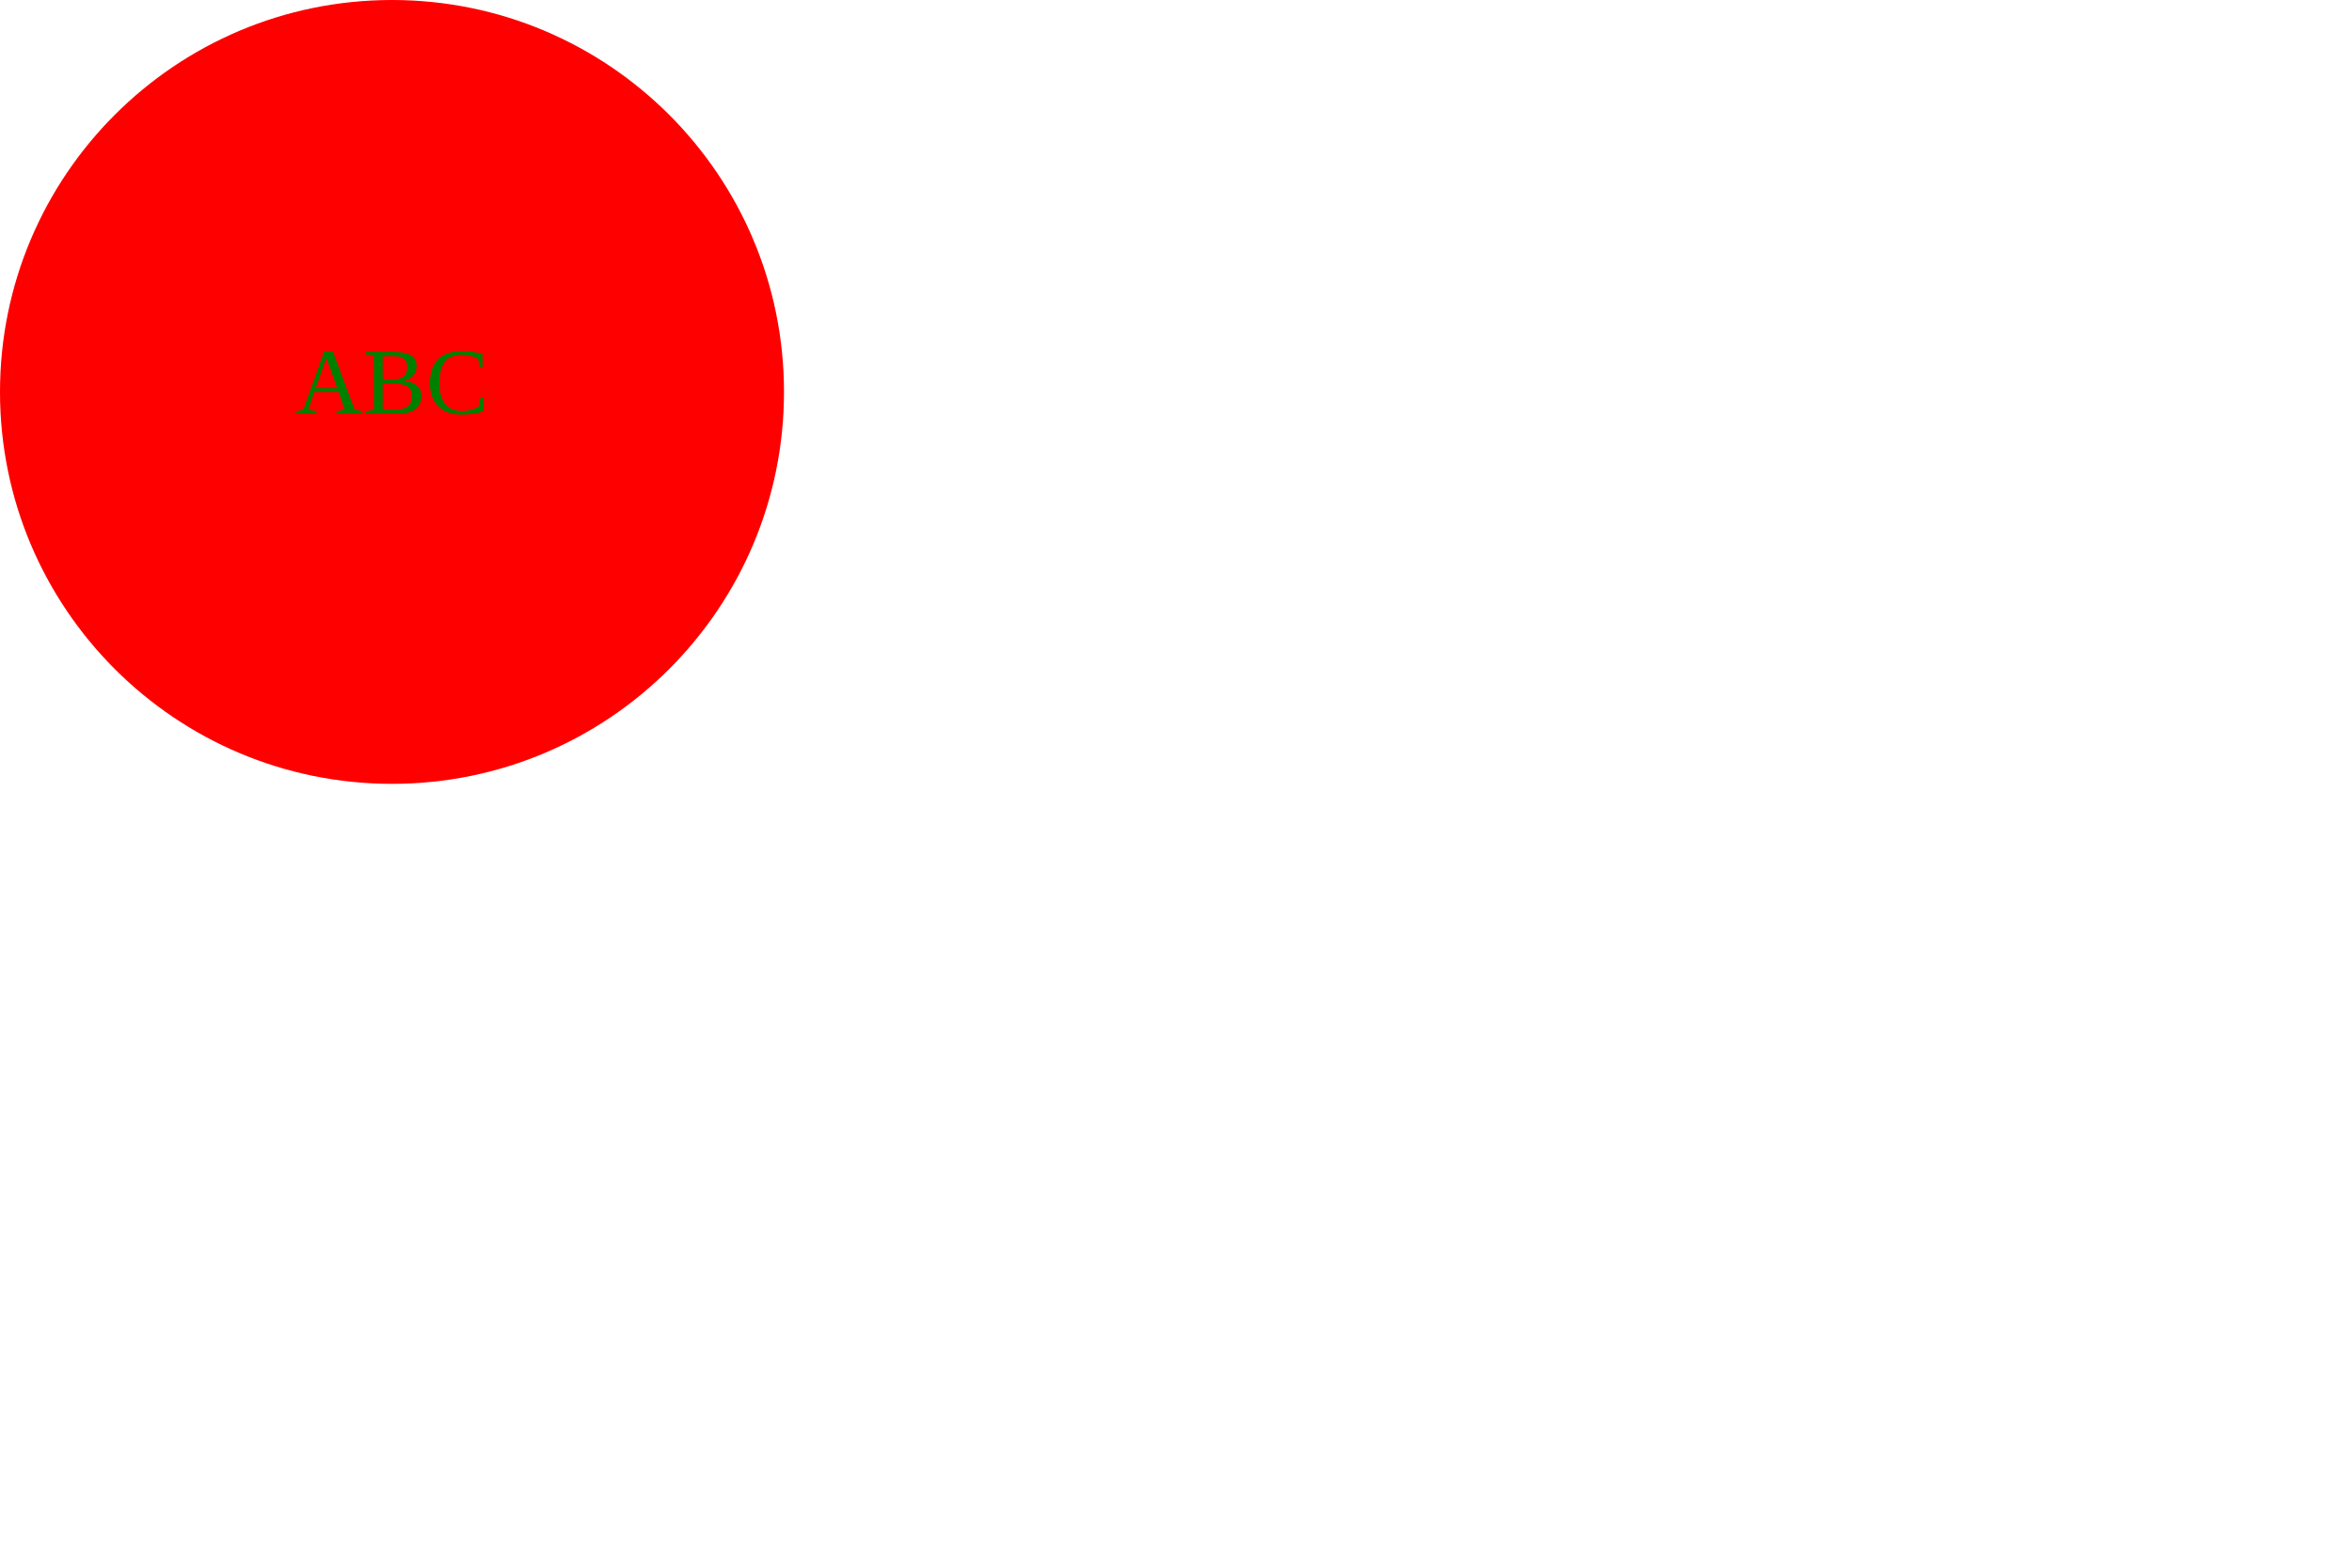
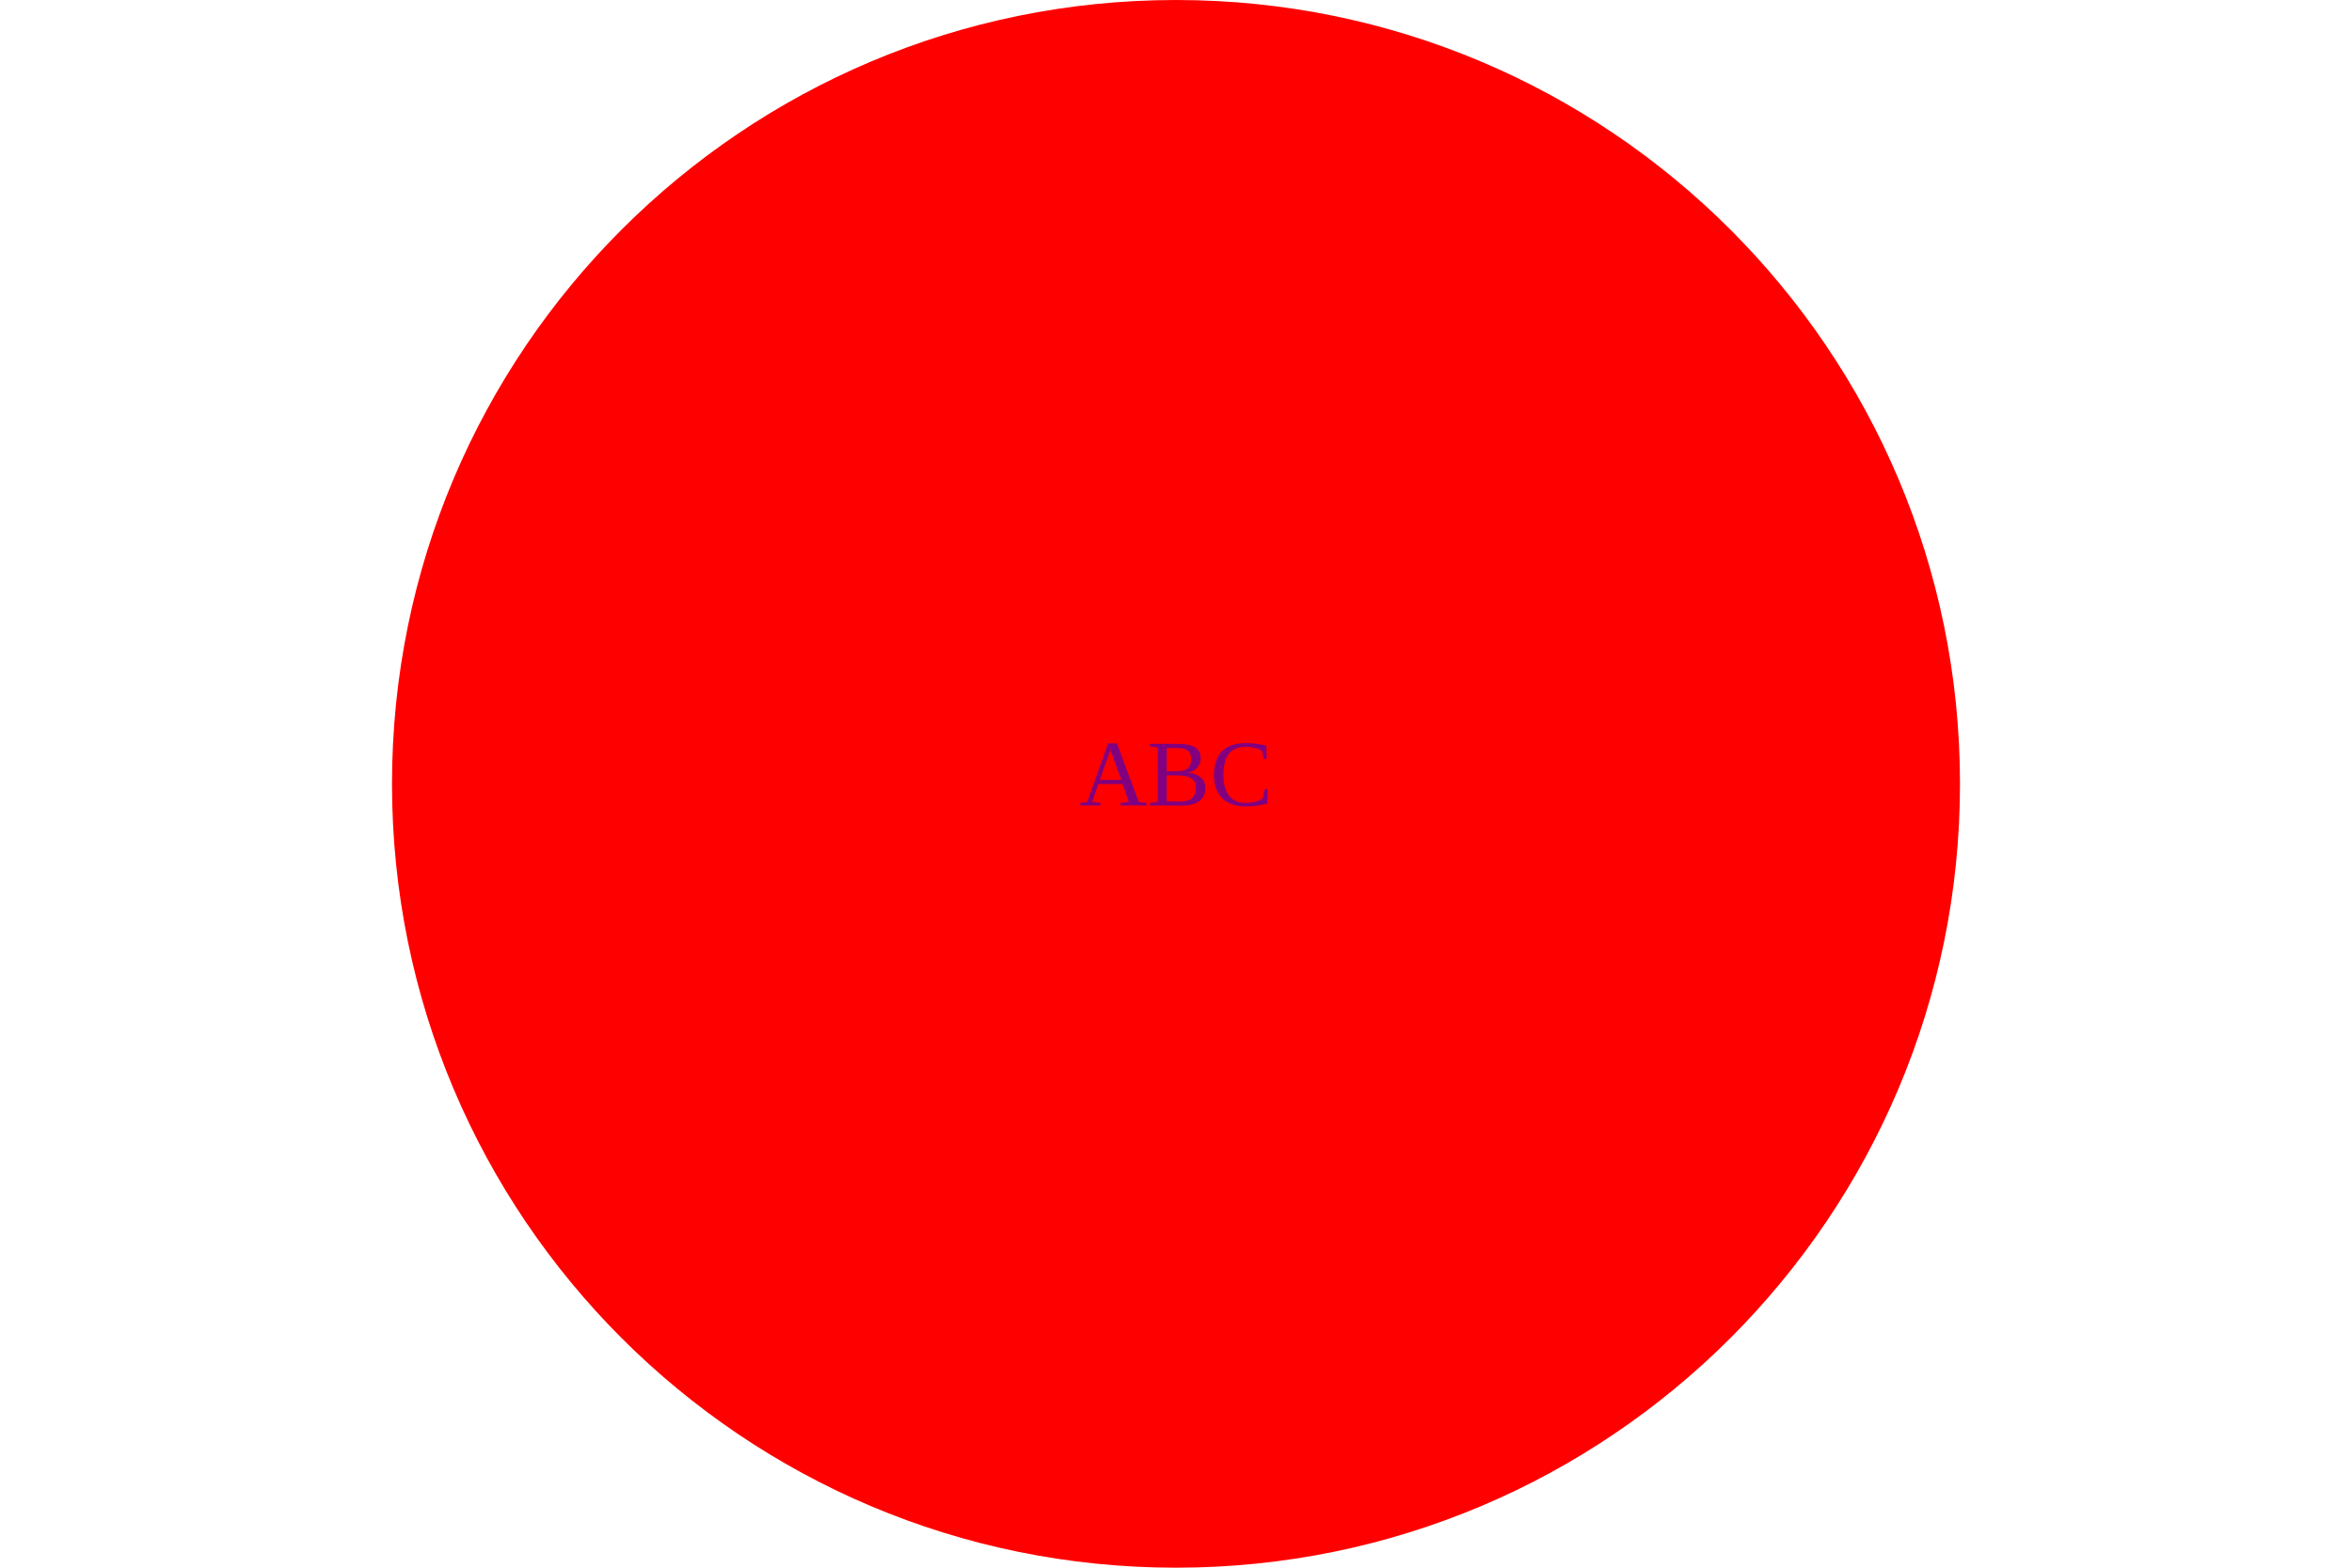
<svg xmlns="http://www.w3.org/2000/svg" version="1.1" width="300" height="200">
-   <circle cx="50" cy="50" r="50" fill="red" />
-   <text x="50" y="50" dominant-baseline="middle" text-anchor="middle" fill="green">ABC</text>
+   <g transform="translate(50%, 50%)" />
+   <circle cx="150" cy="100" r="100" fill="red" />
+   <text x="50%" y="50%" dominant-baseline="middle" text-anchor="middle" fill="purple">ABC</text>
</svg>
